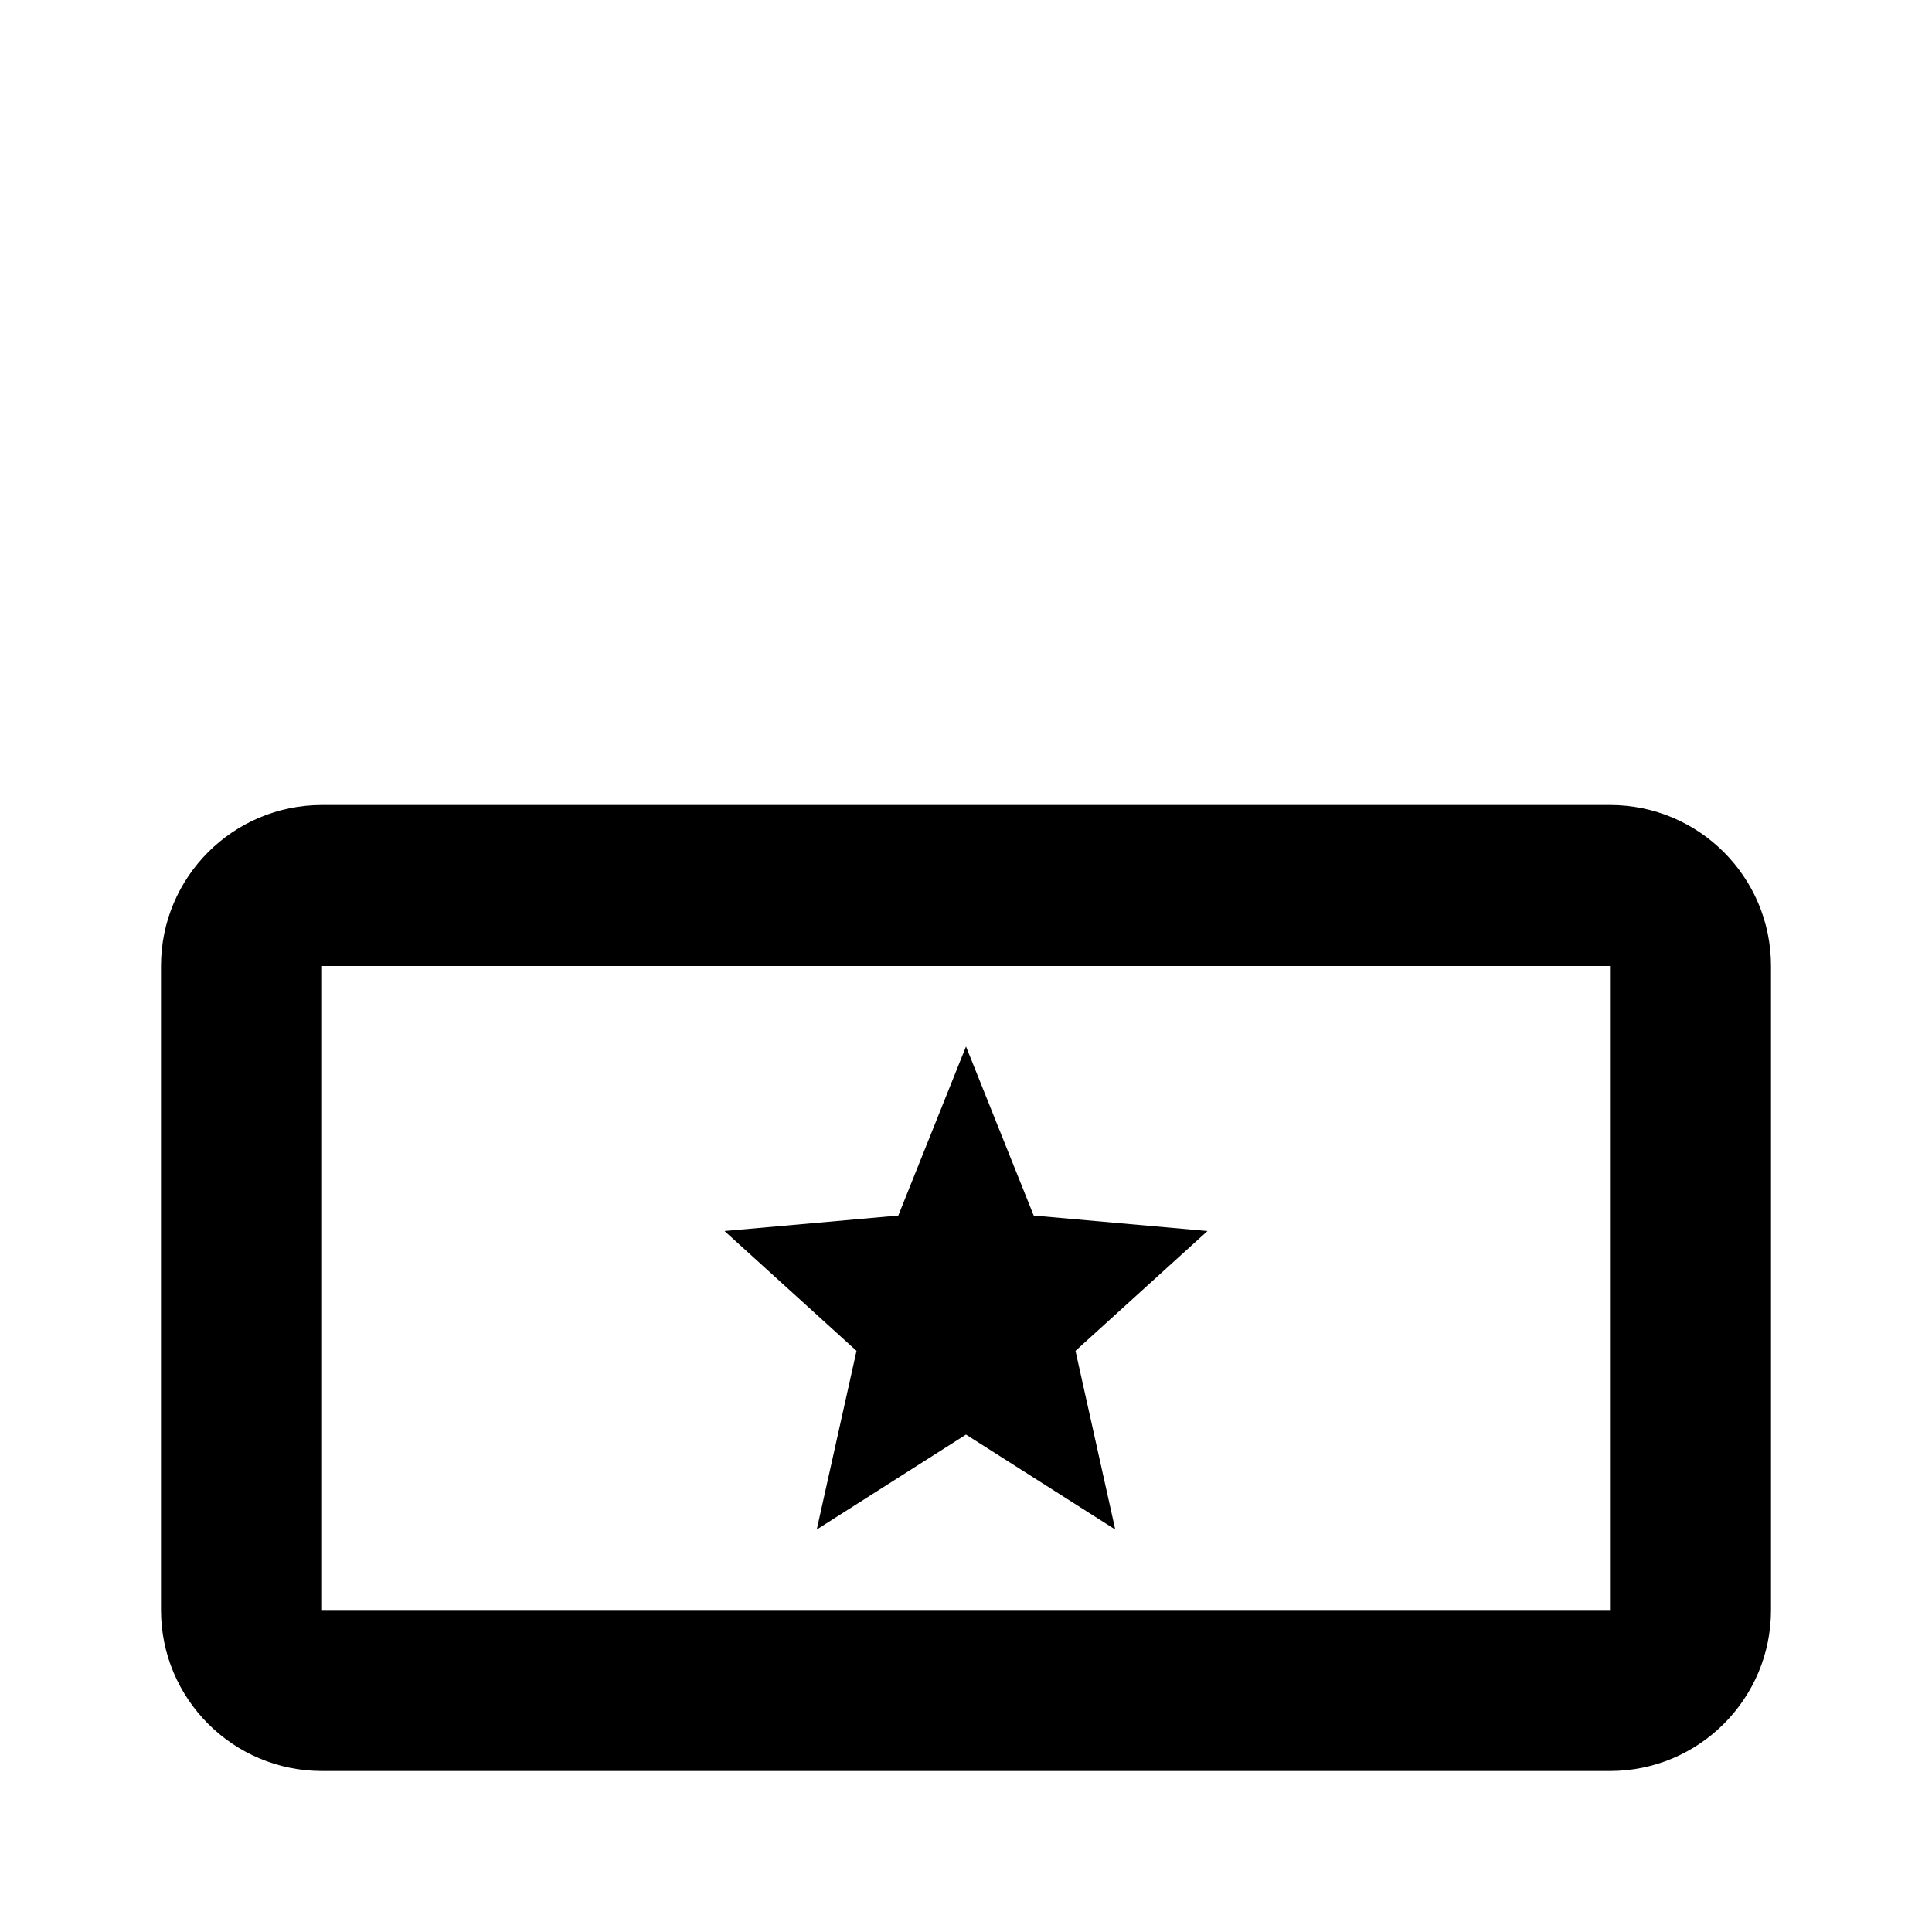
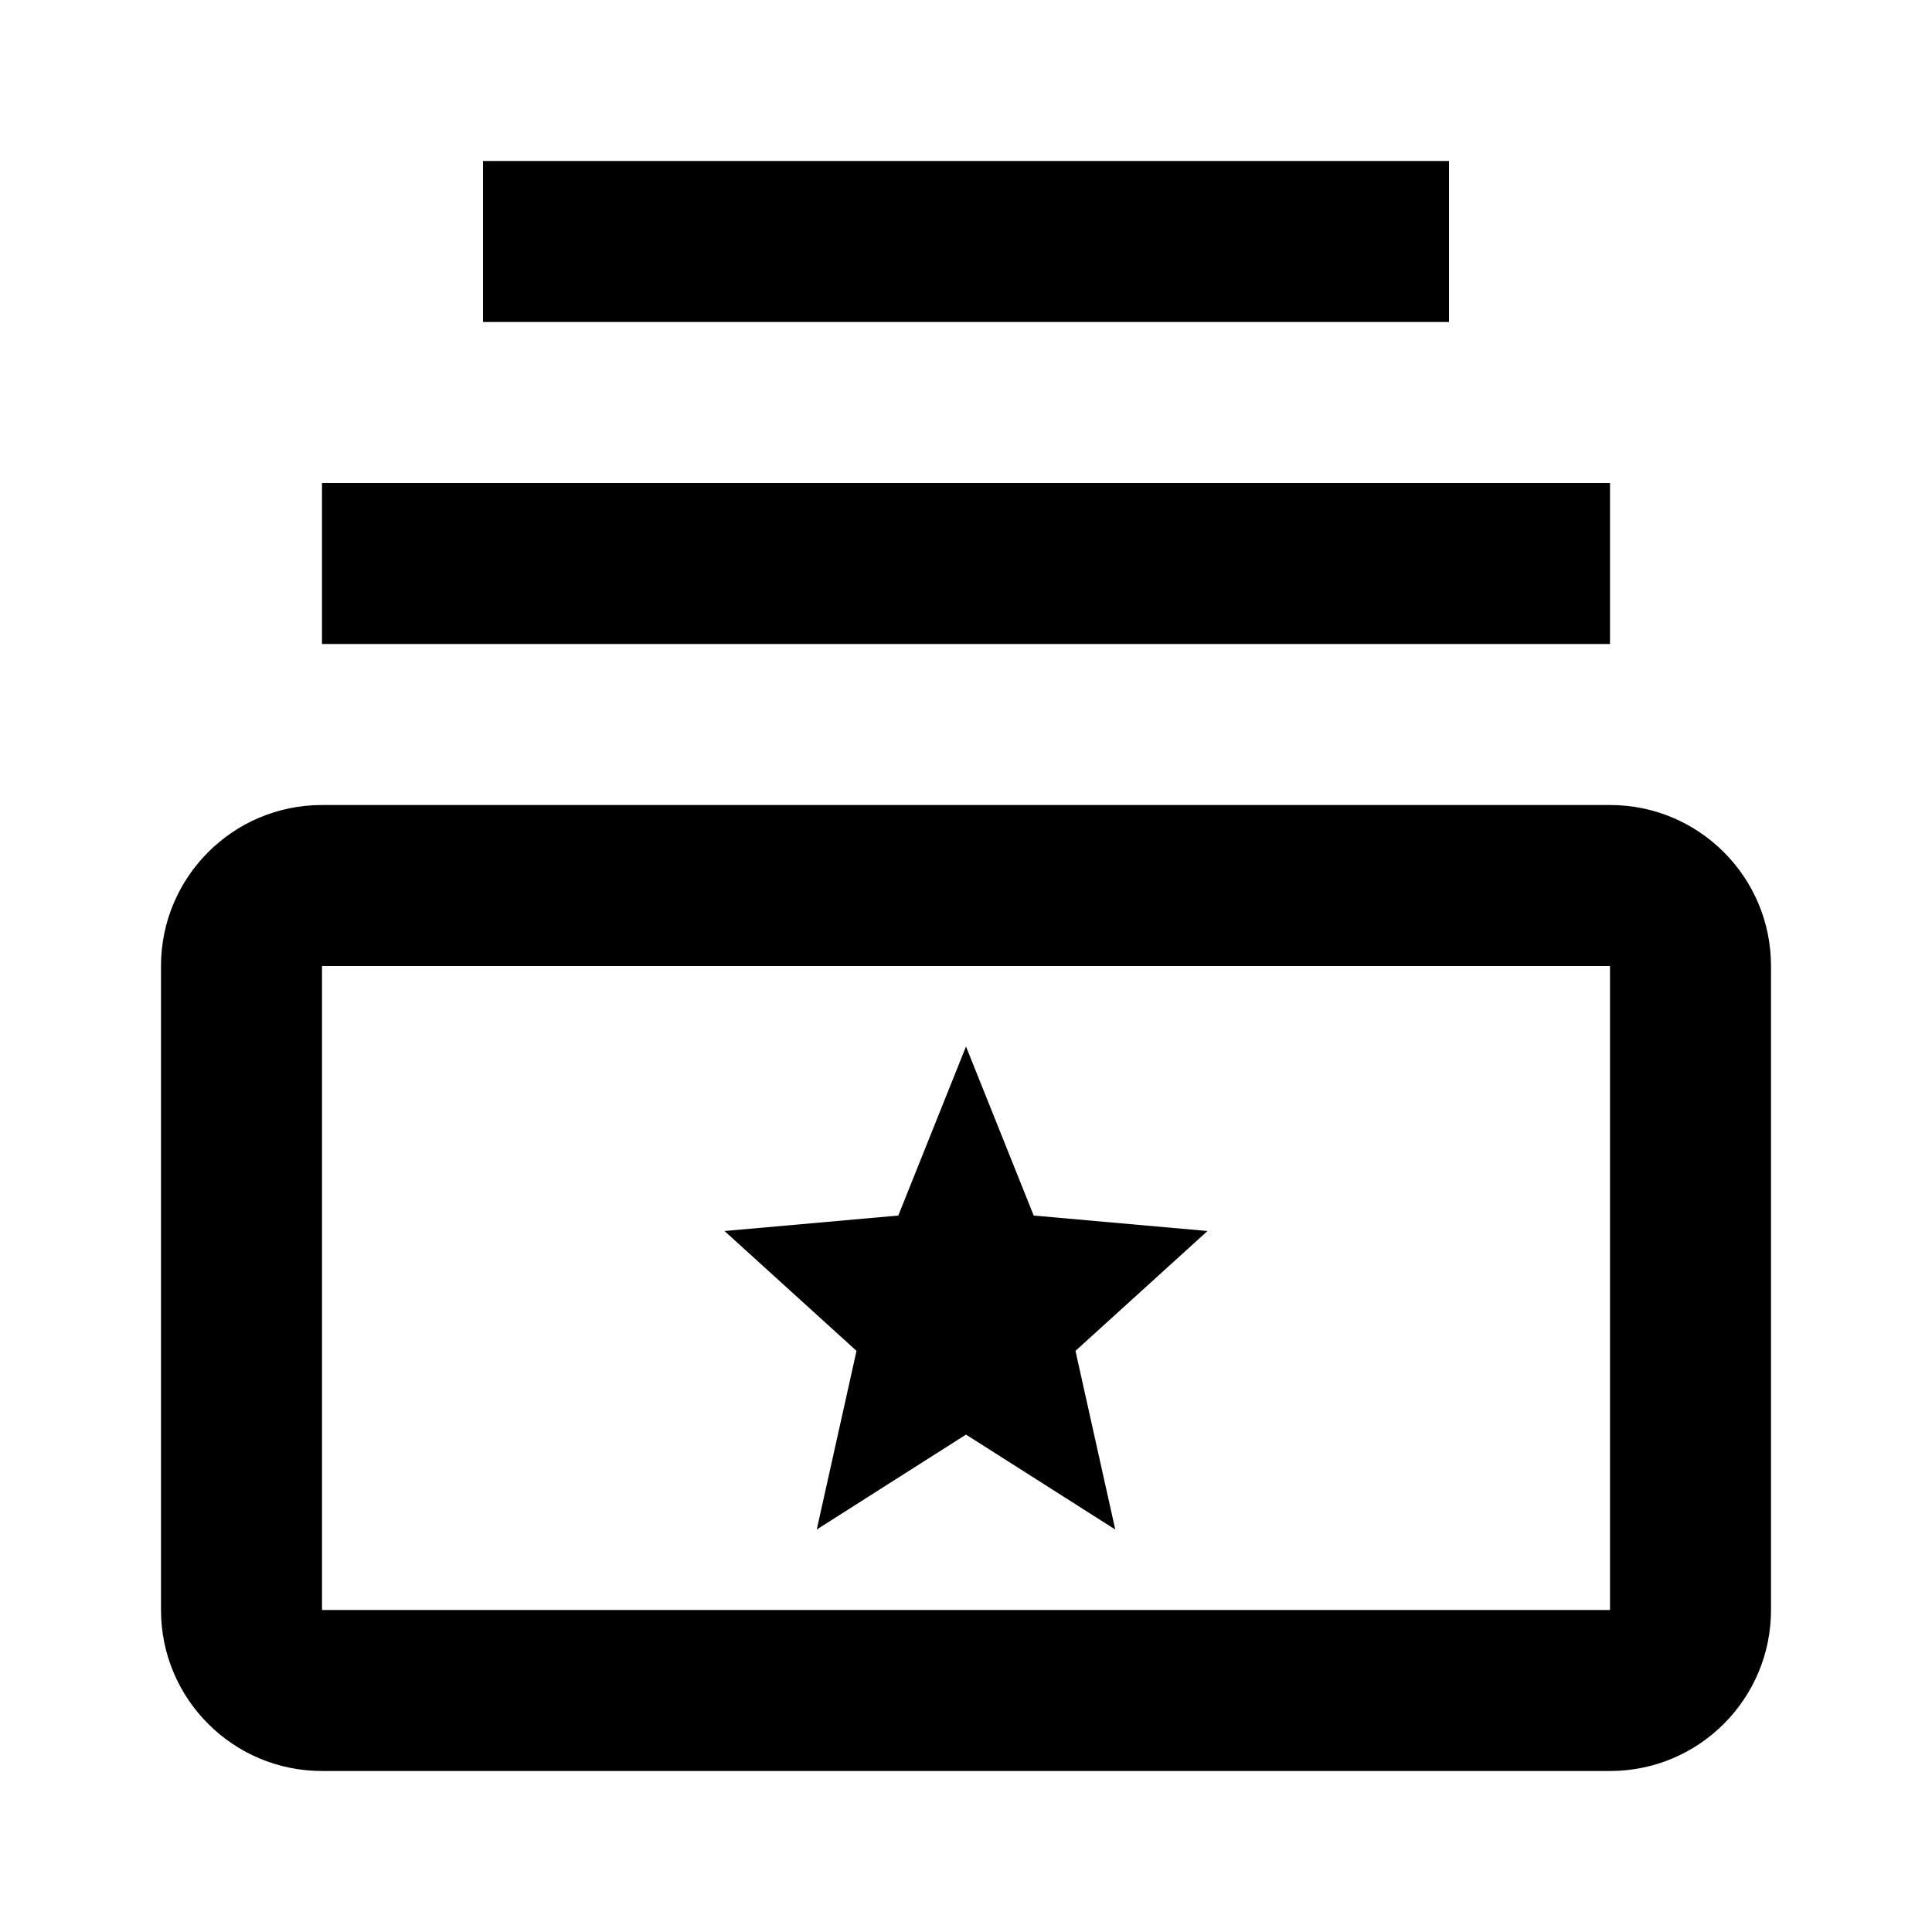
<svg xmlns="http://www.w3.org/2000/svg" viewBox="0 0 24 24" fill="currentColor">
  <polygon points="12.841 15.1 12 13 11.159 15.1 9 15.292 10.64 16.781 10.146 19 12 17.821 13.854 19 13.36 16.781 15 15.292 12.841 15.1" />
-   <rect x="6" y="2" />
-   <rect x="4" y="6" />
+   <rect x="6" y="2" width="12" height="2" />
+   <rect x="4" y="6" width="16" height="2" />
  <path d="M20,12v8H4V12H20m0-2H4a2,2,0,0,0-2,2v8a2,2,0,0,0,2,2H20a2,2,0,0,0,2-2V12a2,2,0,0,0-2-2Z" />
</svg>
